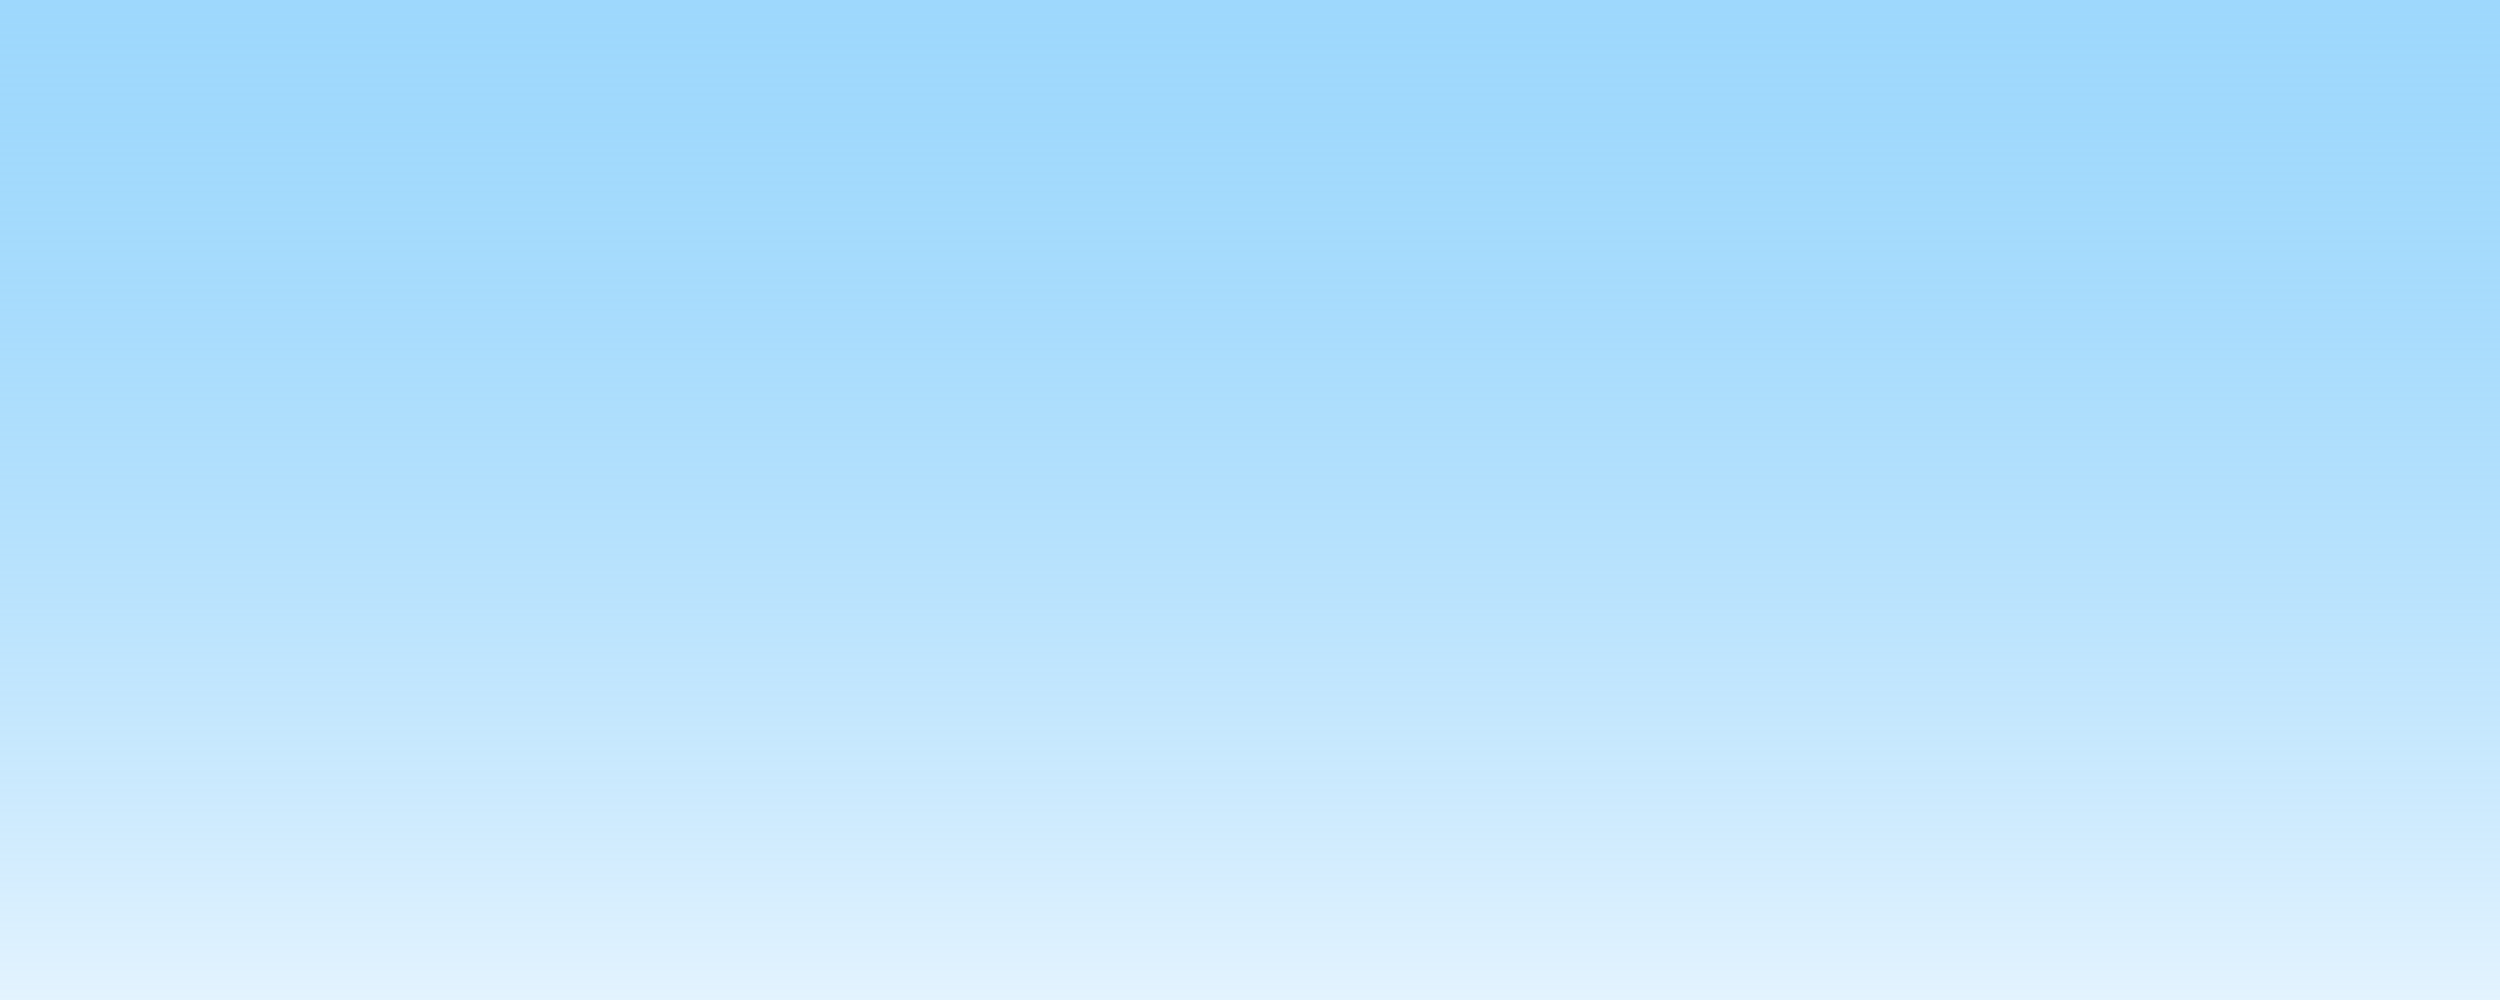
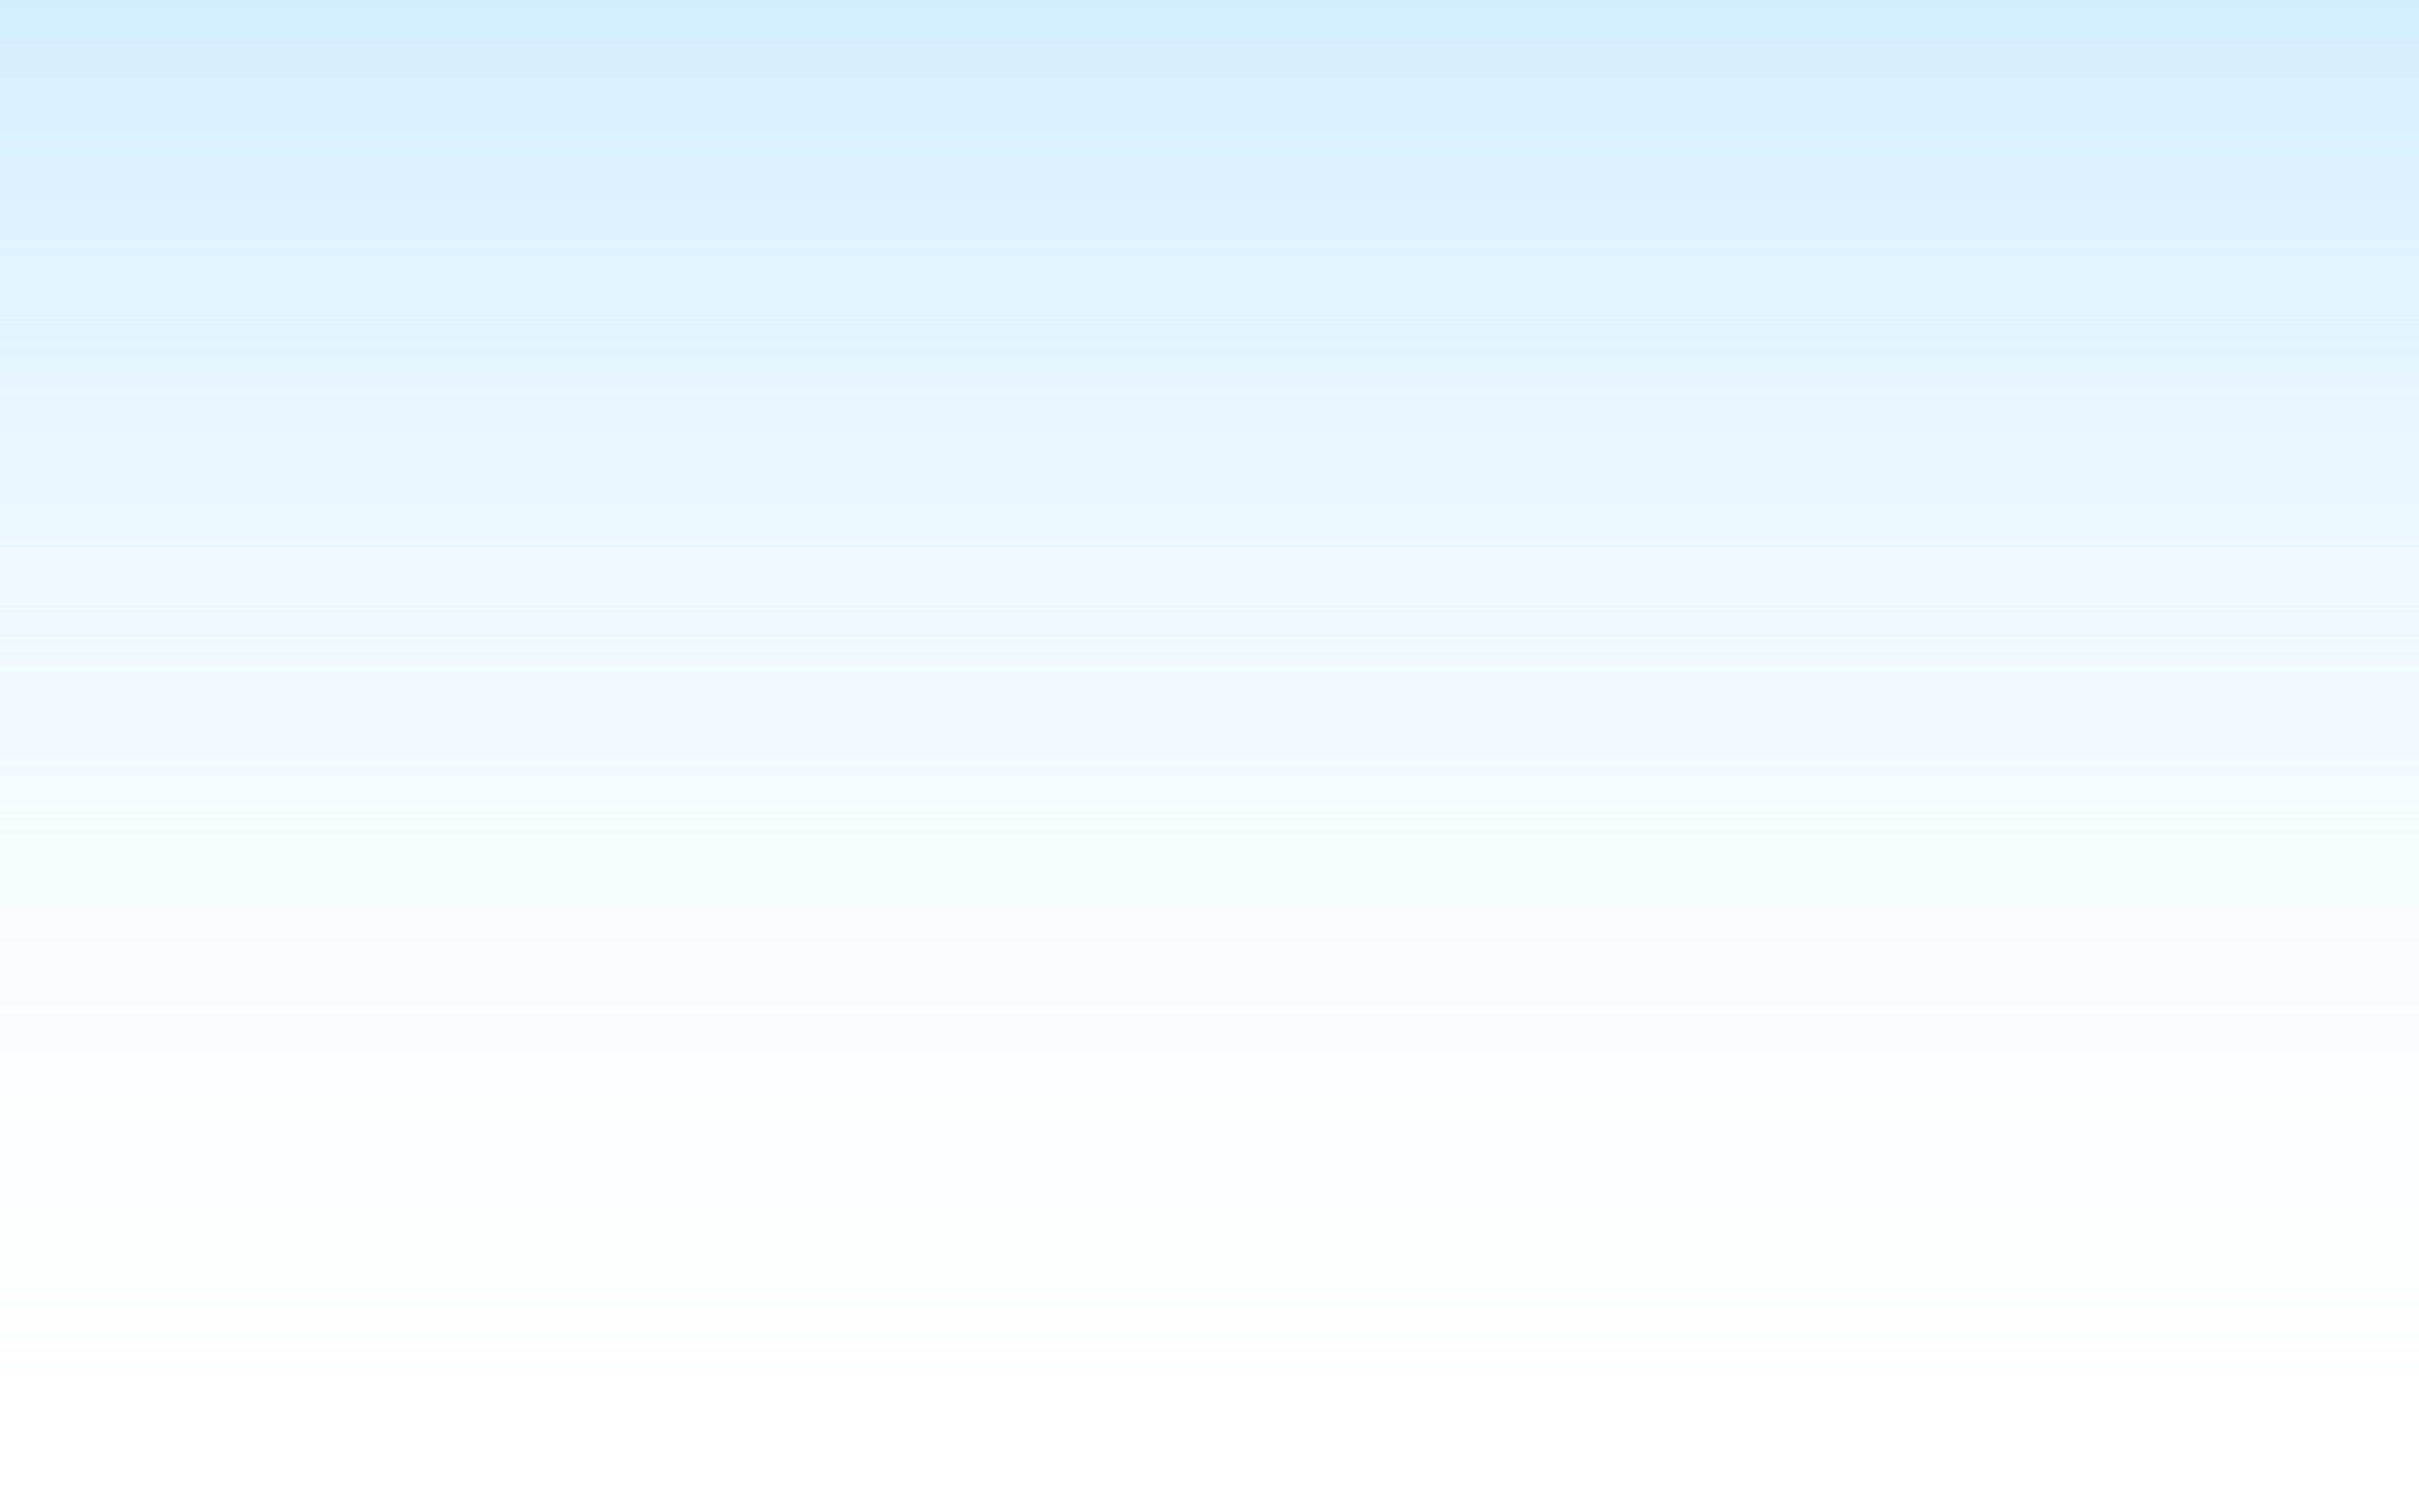
- <svg xmlns="http://www.w3.org/2000/svg" version="1.1" width="160px" height="64px" viewBox="0 0 160.0 64.0">
+ <svg xmlns="http://www.w3.org/2000/svg" version="1.1" width="96px" height="60px" viewBox="0 0 96.0 60.0">
  <defs>
    <clipPath id="i0">
      <path d="M1920,0 L1920,1080 L0,1080 L0,0 L1920,0 Z" />
    </clipPath>
    <clipPath id="i1">
-       <path d="M160,0 L160,64 L0,64 L0,0 L160,0 Z" />
+       <path d="M96,0 L96,60 L0,60 L0,0 L96,0 Z" />
    </clipPath>
-     <linearGradient id="i2" x1="80px" y1="0px" x2="80px" y2="64px" gradientUnits="userSpaceOnUse">
-       <stop stop-color="rgba(93, 190, 251, 0.6)" offset="0%" />
-       <stop stop-color="#E3F3FE" offset="100%" />
+     <linearGradient id="i2" x1="48px" y1="0px" x2="48px" y2="60px" gradientUnits="userSpaceOnUse">
+       <stop stop-color="rgba(180, 226, 255, 0.6)" offset="0%" />
+       <stop stop-color="rgba(255, 255, 255, 0)" offset="100%" />
    </linearGradient>
  </defs>
-   <g transform="translate(-312.0 -563.0)">
+   <g transform="translate(-372.0 -324.0)">
    <g clip-path="url(#i0)">
-       <g transform="translate(312.0 563.0)">
+       <g transform="translate(372.0 324.0)">
        <g clip-path="url(#i1)">
-           <polygon points="0,0 160,0 160,64 0,64 0,0" stroke="none" fill="url(#i2)" />
+           <polygon points="0,0 96,0 96,60 0,60 0,0" stroke="none" fill="url(#i2)" />
        </g>
      </g>
    </g>
  </g>
</svg>
